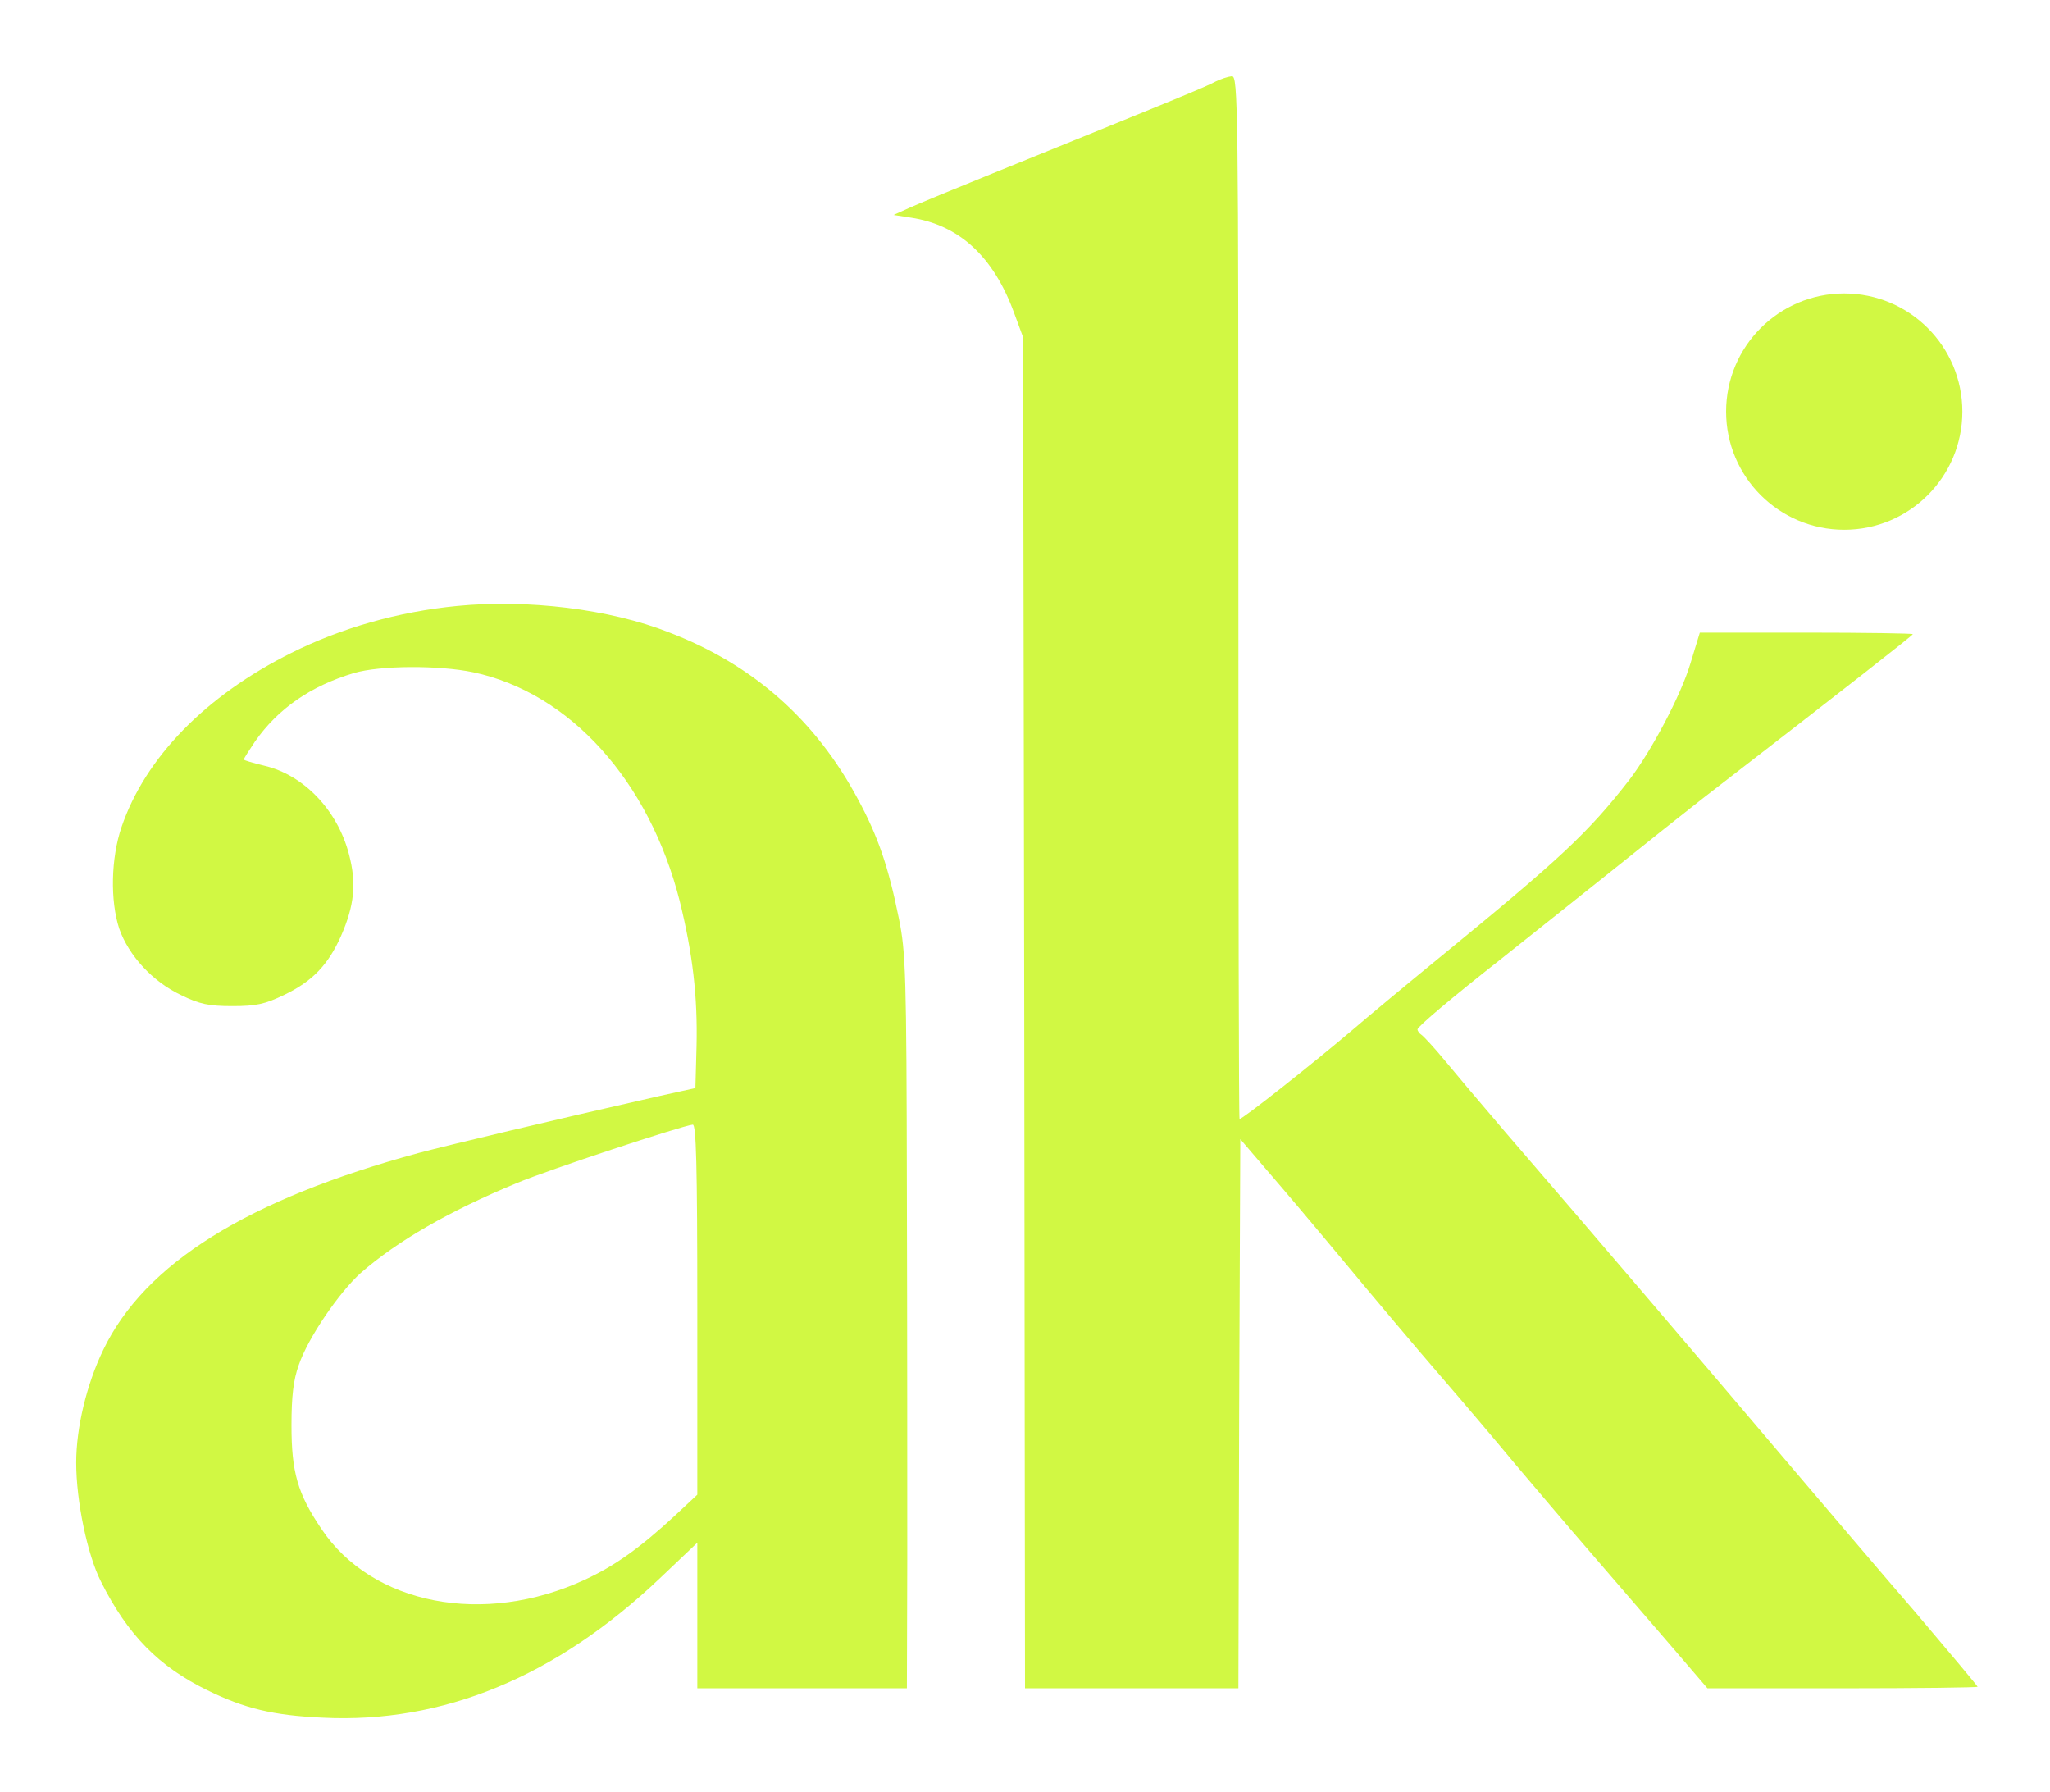
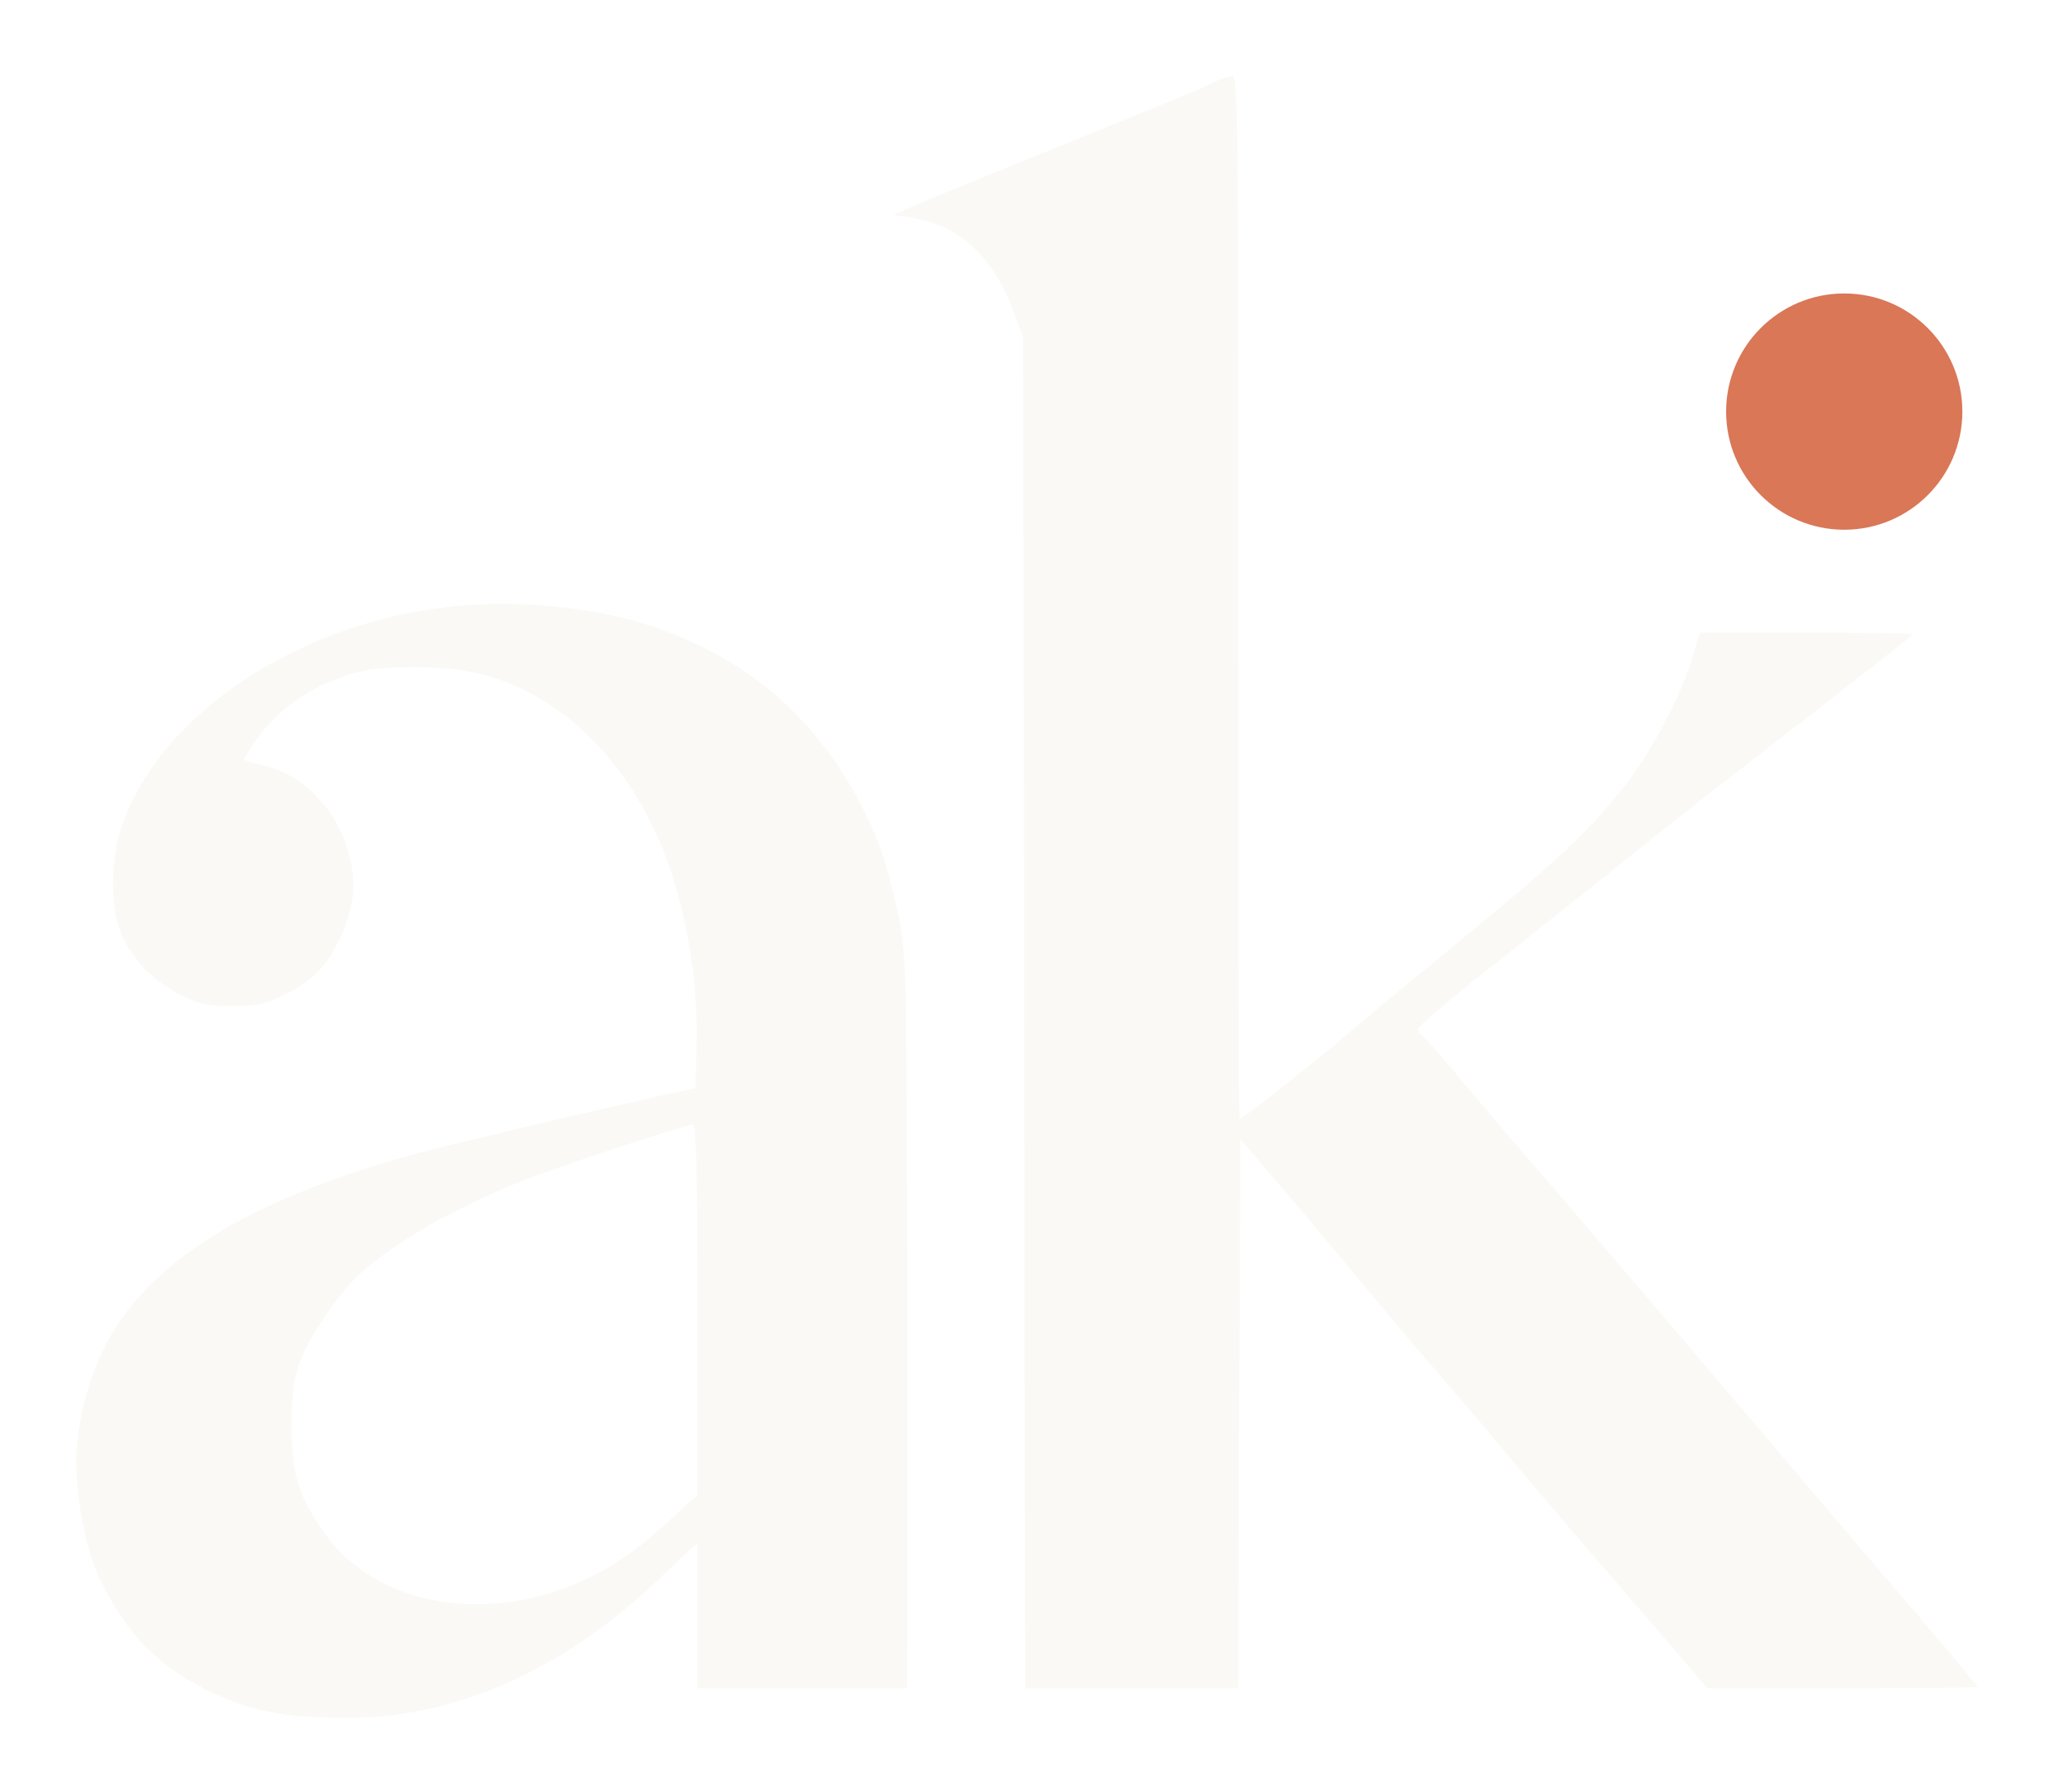
- <svg xmlns="http://www.w3.org/2000/svg" viewBox="0 0 538 470" fill="none">
+ <svg xmlns="http://www.w3.org/2000/svg" viewBox="0 0 538 470" role="img" aria-labelledby="akgolf-title" fill="none">
  <g transform="translate(0,470) scale(0.1,-0.1)">
-     <path d="M3190 4486 c-23 -13 -109 -48 -585 -241 -99 -40 -198 -81 -220 -91 l-40 -18 45 -7 c127 -19 217 -102 271 -249 l24 -65 3 -1772 2 -1773 280 0 280 0 2 721 3 720 71 -83 c40 -46 132 -155 205 -243 73 -88 185 -221 249 -295 64 -74 152 -178 195 -230 44 -52 137 -162 209 -245 71 -82 167 -194 213 -247 l84 -98 355 0 c194 0 354 2 354 4 0 2 -73 89 -162 194 -90 104 -219 256 -288 337 -319 376 -552 649 -790 925 -59 69 -130 153 -158 187 -28 34 -56 64 -62 68 -5 3 -10 10 -10 14 0 7 90 83 221 186 42 33 163 130 270 215 107 86 223 178 259 206 378 292 550 427 550 430 0 2 -126 4 -279 4 l-280 0 -25 -82 c-25 -83 -102 -228 -159 -303 -108 -139 -178 -205 -502 -470 -87 -71 -189 -156 -225 -187 -100 -85 -293 -238 -297 -234 -2 1 -3 618 -3 1369 0 1297 -1 1367 -17 1367 -10 -1 -29 -7 -43 -14z M1200 3110 c-155 -15 -305 -58 -435 -123 -225 -112 -384 -275 -446 -457 -28 -82 -30 -194 -6 -267 25 -71 88 -139 162 -174 49 -24 73 -29 135 -29 62 0 85 5 135 29 75 36 116 79 150 155 35 80 41 138 21 214 -30 116 -119 209 -223 233 -29 7 -53 14 -53 16 0 3 13 23 29 47 60 86 146 146 260 180 68 20 222 21 313 2 254 -54 462 -285 542 -601 34 -138 47 -250 44 -380 l-3 -110 -95 -21 c-291 -66 -546 -127 -630 -149 -450 -122 -720 -290 -829 -517 -44 -91 -71 -205 -71 -296 0 -100 29 -241 65 -312 70 -140 152 -223 279 -285 98 -48 172 -66 302 -72 316 -16 613 107 885 365 l99 94 0 -191 0 -191 275 0 275 0 1 338 c0 185 0 618 -1 962 -1 576 -3 632 -21 720 -28 138 -55 216 -108 314 -111 207 -274 352 -496 437 -155 61 -371 87 -555 69z m630 -1846 l0 -486 -60 -56 c-91 -84 -157 -131 -235 -167 -265 -123 -559 -66 -692 134 -62 92 -78 148 -78 271 0 76 5 119 19 158 24 71 106 191 163 242 95 83 231 162 410 236 81 34 432 150 461 153 9 1 12 -102 12 -485z" fill="#D1F843" />
-     <circle cx="4840" cy="3620" r="310" fill="#D1F843" />
+     <path d="M3190 4486 c-23 -13 -109 -48 -585 -241 -99 -40 -198 -81 -220 -91 l-40 -18 45 -7 c127 -19 217 -102 271 -249 l24 -65 3 -1772 2 -1773 280 0 280 0 2 721 3 720 71 -83 c40 -46 132 -155 205 -243 73 -88 185 -221 249 -295 64 -74 152 -178 195 -230 44 -52 137 -162 209 -245 71 -82 167 -194 213 -247 l84 -98 355 0 c194 0 354 2 354 4 0 2 -73 89 -162 194 -90 104 -219 256 -288 337 -319 376 -552 649 -790 925 -59 69 -130 153 -158 187 -28 34 -56 64 -62 68 -5 3 -10 10 -10 14 0 7 90 83 221 186 42 33 163 130 270 215 107 86 223 178 259 206 378 292 550 427 550 430 0 2 -126 4 -279 4 l-280 0 -25 -82 c-25 -83 -102 -228 -159 -303 -108 -139 -178 -205 -502 -470 -87 -71 -189 -156 -225 -187 -100 -85 -293 -238 -297 -234 -2 1 -3 618 -3 1369 0 1297 -1 1367 -17 1367 -10 -1 -29 -7 -43 -14z M1200 3110 c-155 -15 -305 -58 -435 -123 -225 -112 -384 -275 -446 -457 -28 -82 -30 -194 -6 -267 25 -71 88 -139 162 -174 49 -24 73 -29 135 -29 62 0 85 5 135 29 75 36 116 79 150 155 35 80 41 138 21 214 -30 116 -119 209 -223 233 -29 7 -53 14 -53 16 0 3 13 23 29 47 60 86 146 146 260 180 68 20 222 21 313 2 254 -54 462 -285 542 -601 34 -138 47 -250 44 -380 l-3 -110 -95 -21 c-291 -66 -546 -127 -630 -149 -450 -122 -720 -290 -829 -517 -44 -91 -71 -205 -71 -296 0 -100 29 -241 65 -312 70 -140 152 -223 279 -285 98 -48 172 -66 302 -72 316 -16 613 107 885 365 l99 94 0 -191 0 -191 275 0 275 0 1 338 c0 185 0 618 -1 962 -1 576 -3 632 -21 720 -28 138 -55 216 -108 314 -111 207 -274 352 -496 437 -155 61 -371 87 -555 69z m630 -1846 l0 -486 -60 -56 c-91 -84 -157 -131 -235 -167 -265 -123 -559 -66 -692 134 -62 92 -78 148 -78 271 0 76 5 119 19 158 24 71 106 191 163 242 95 83 231 162 410 236 81 34 432 150 461 153 9 1 12 -102 12 -485z" fill="#FAF9F5" />
+     <circle cx="4840" cy="3620" r="310" fill="#D97757" />
  </g>
</svg>
